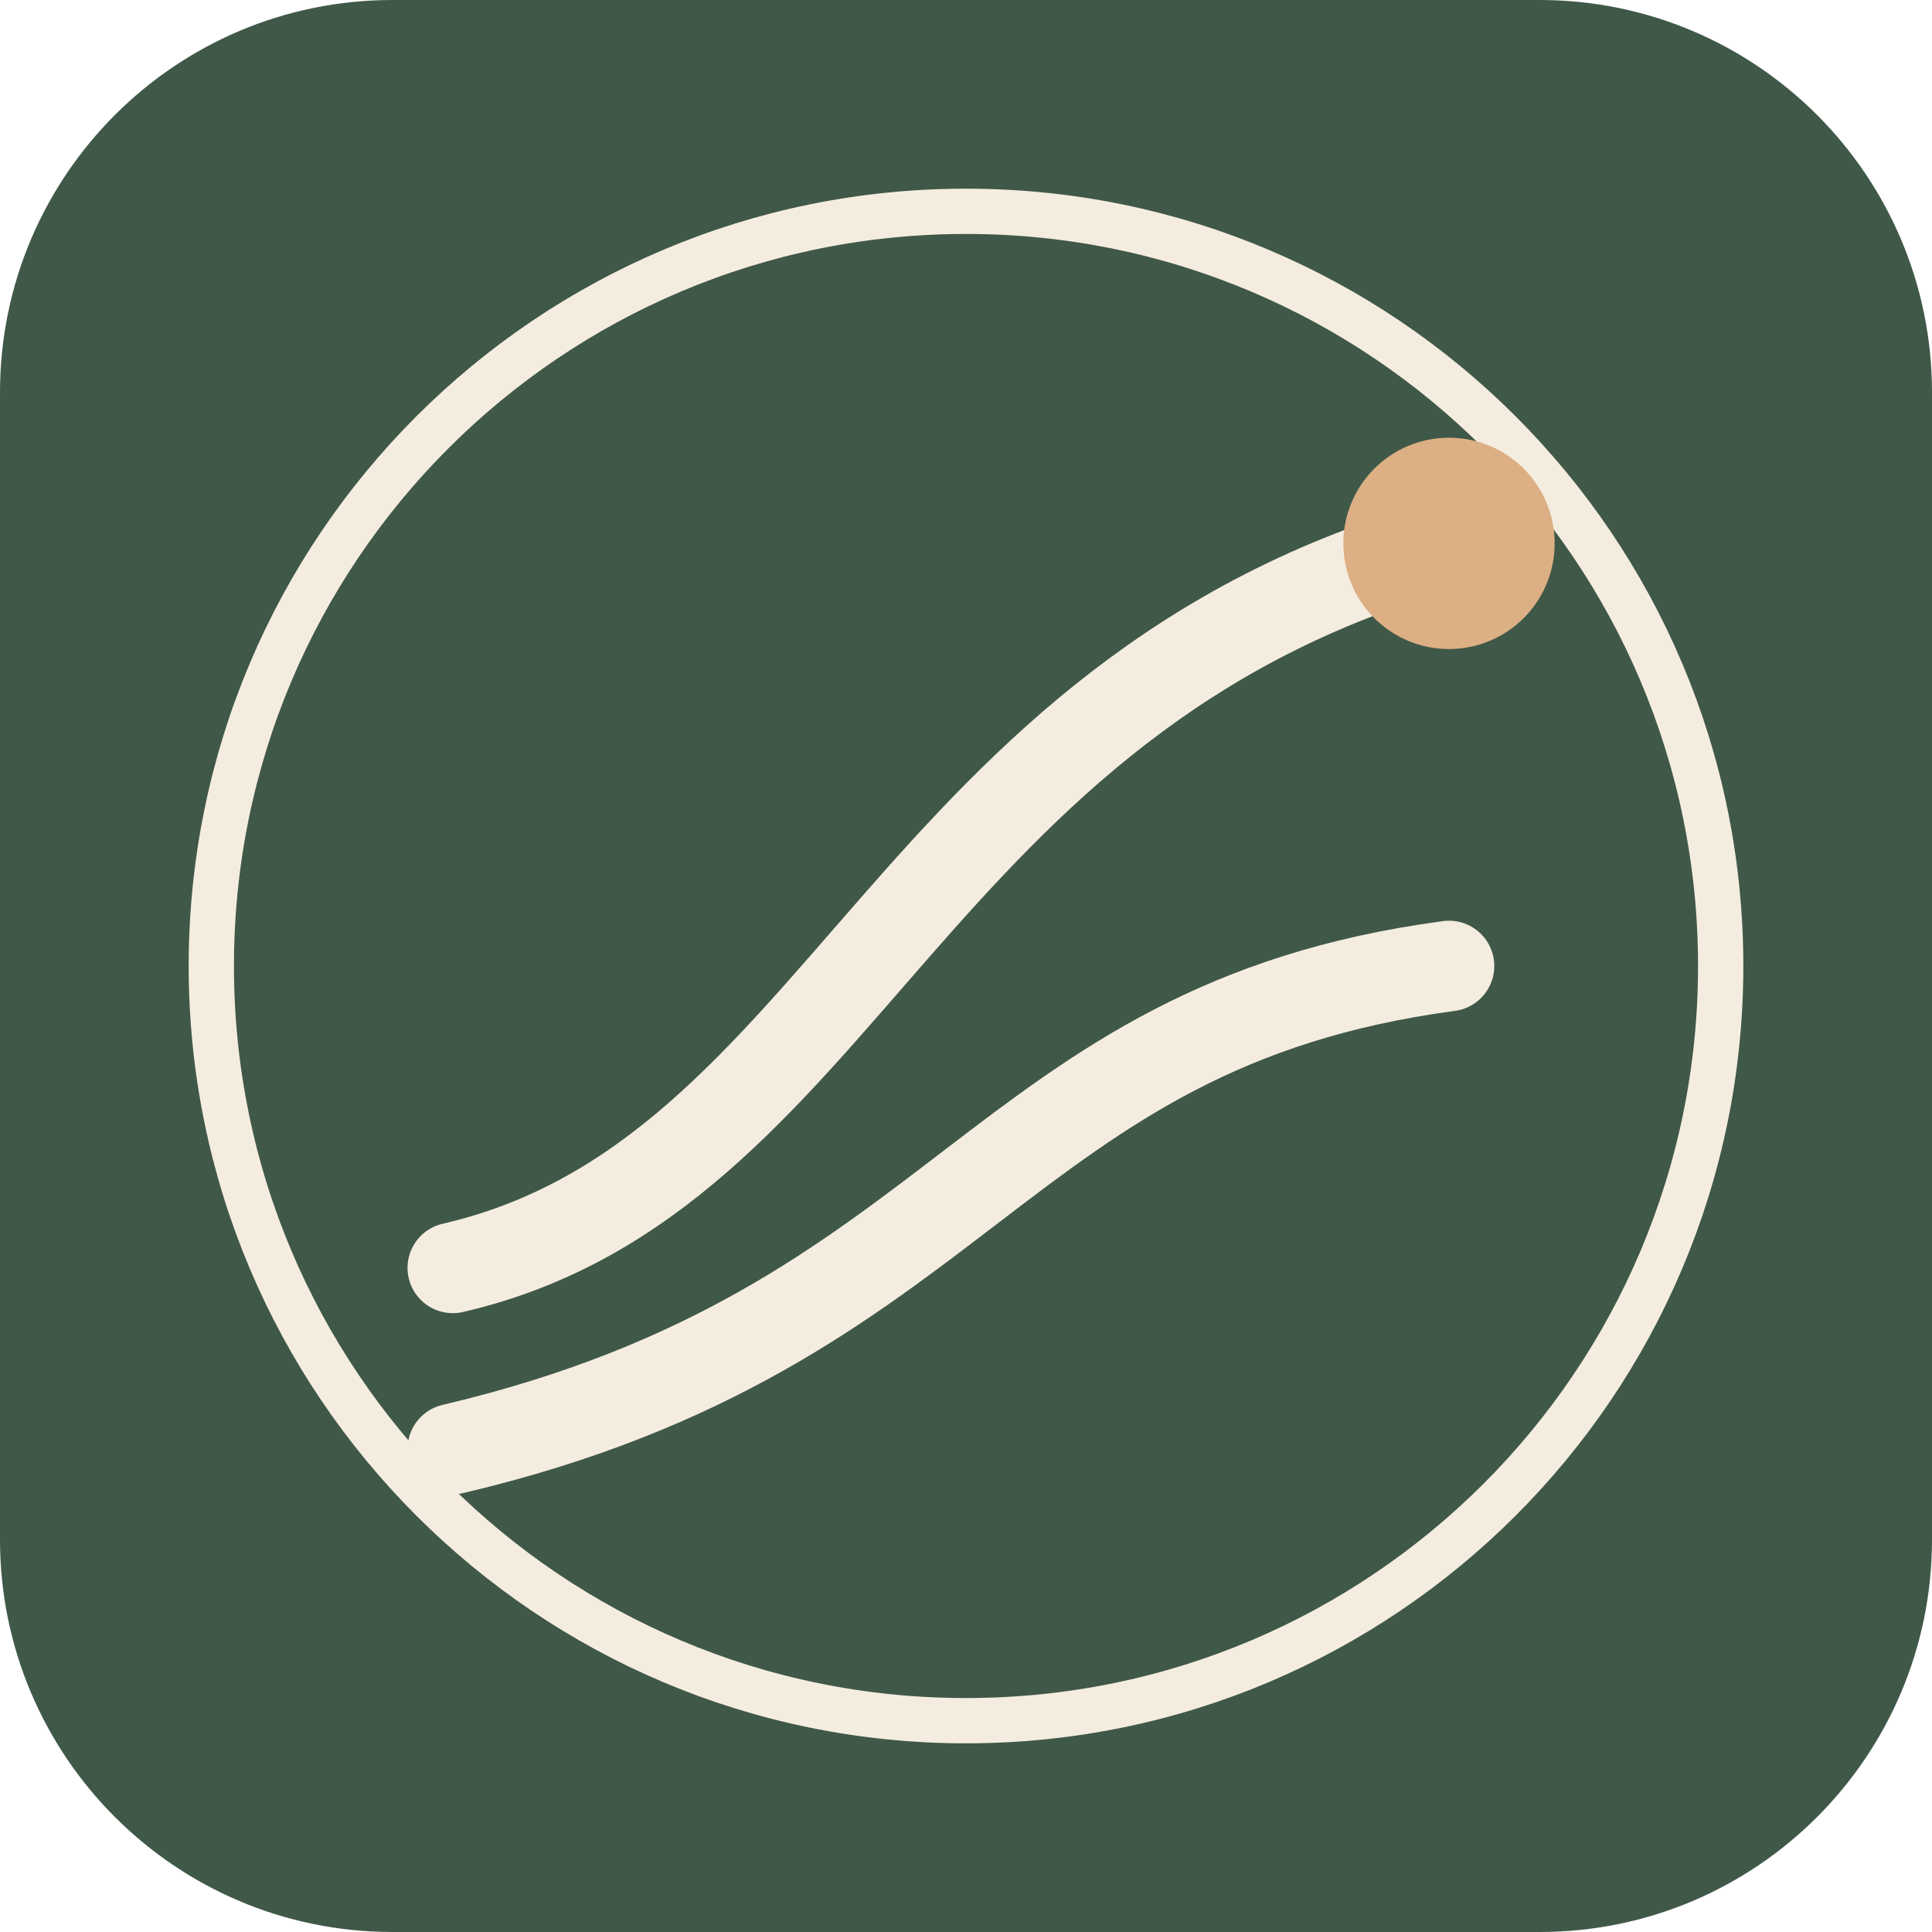
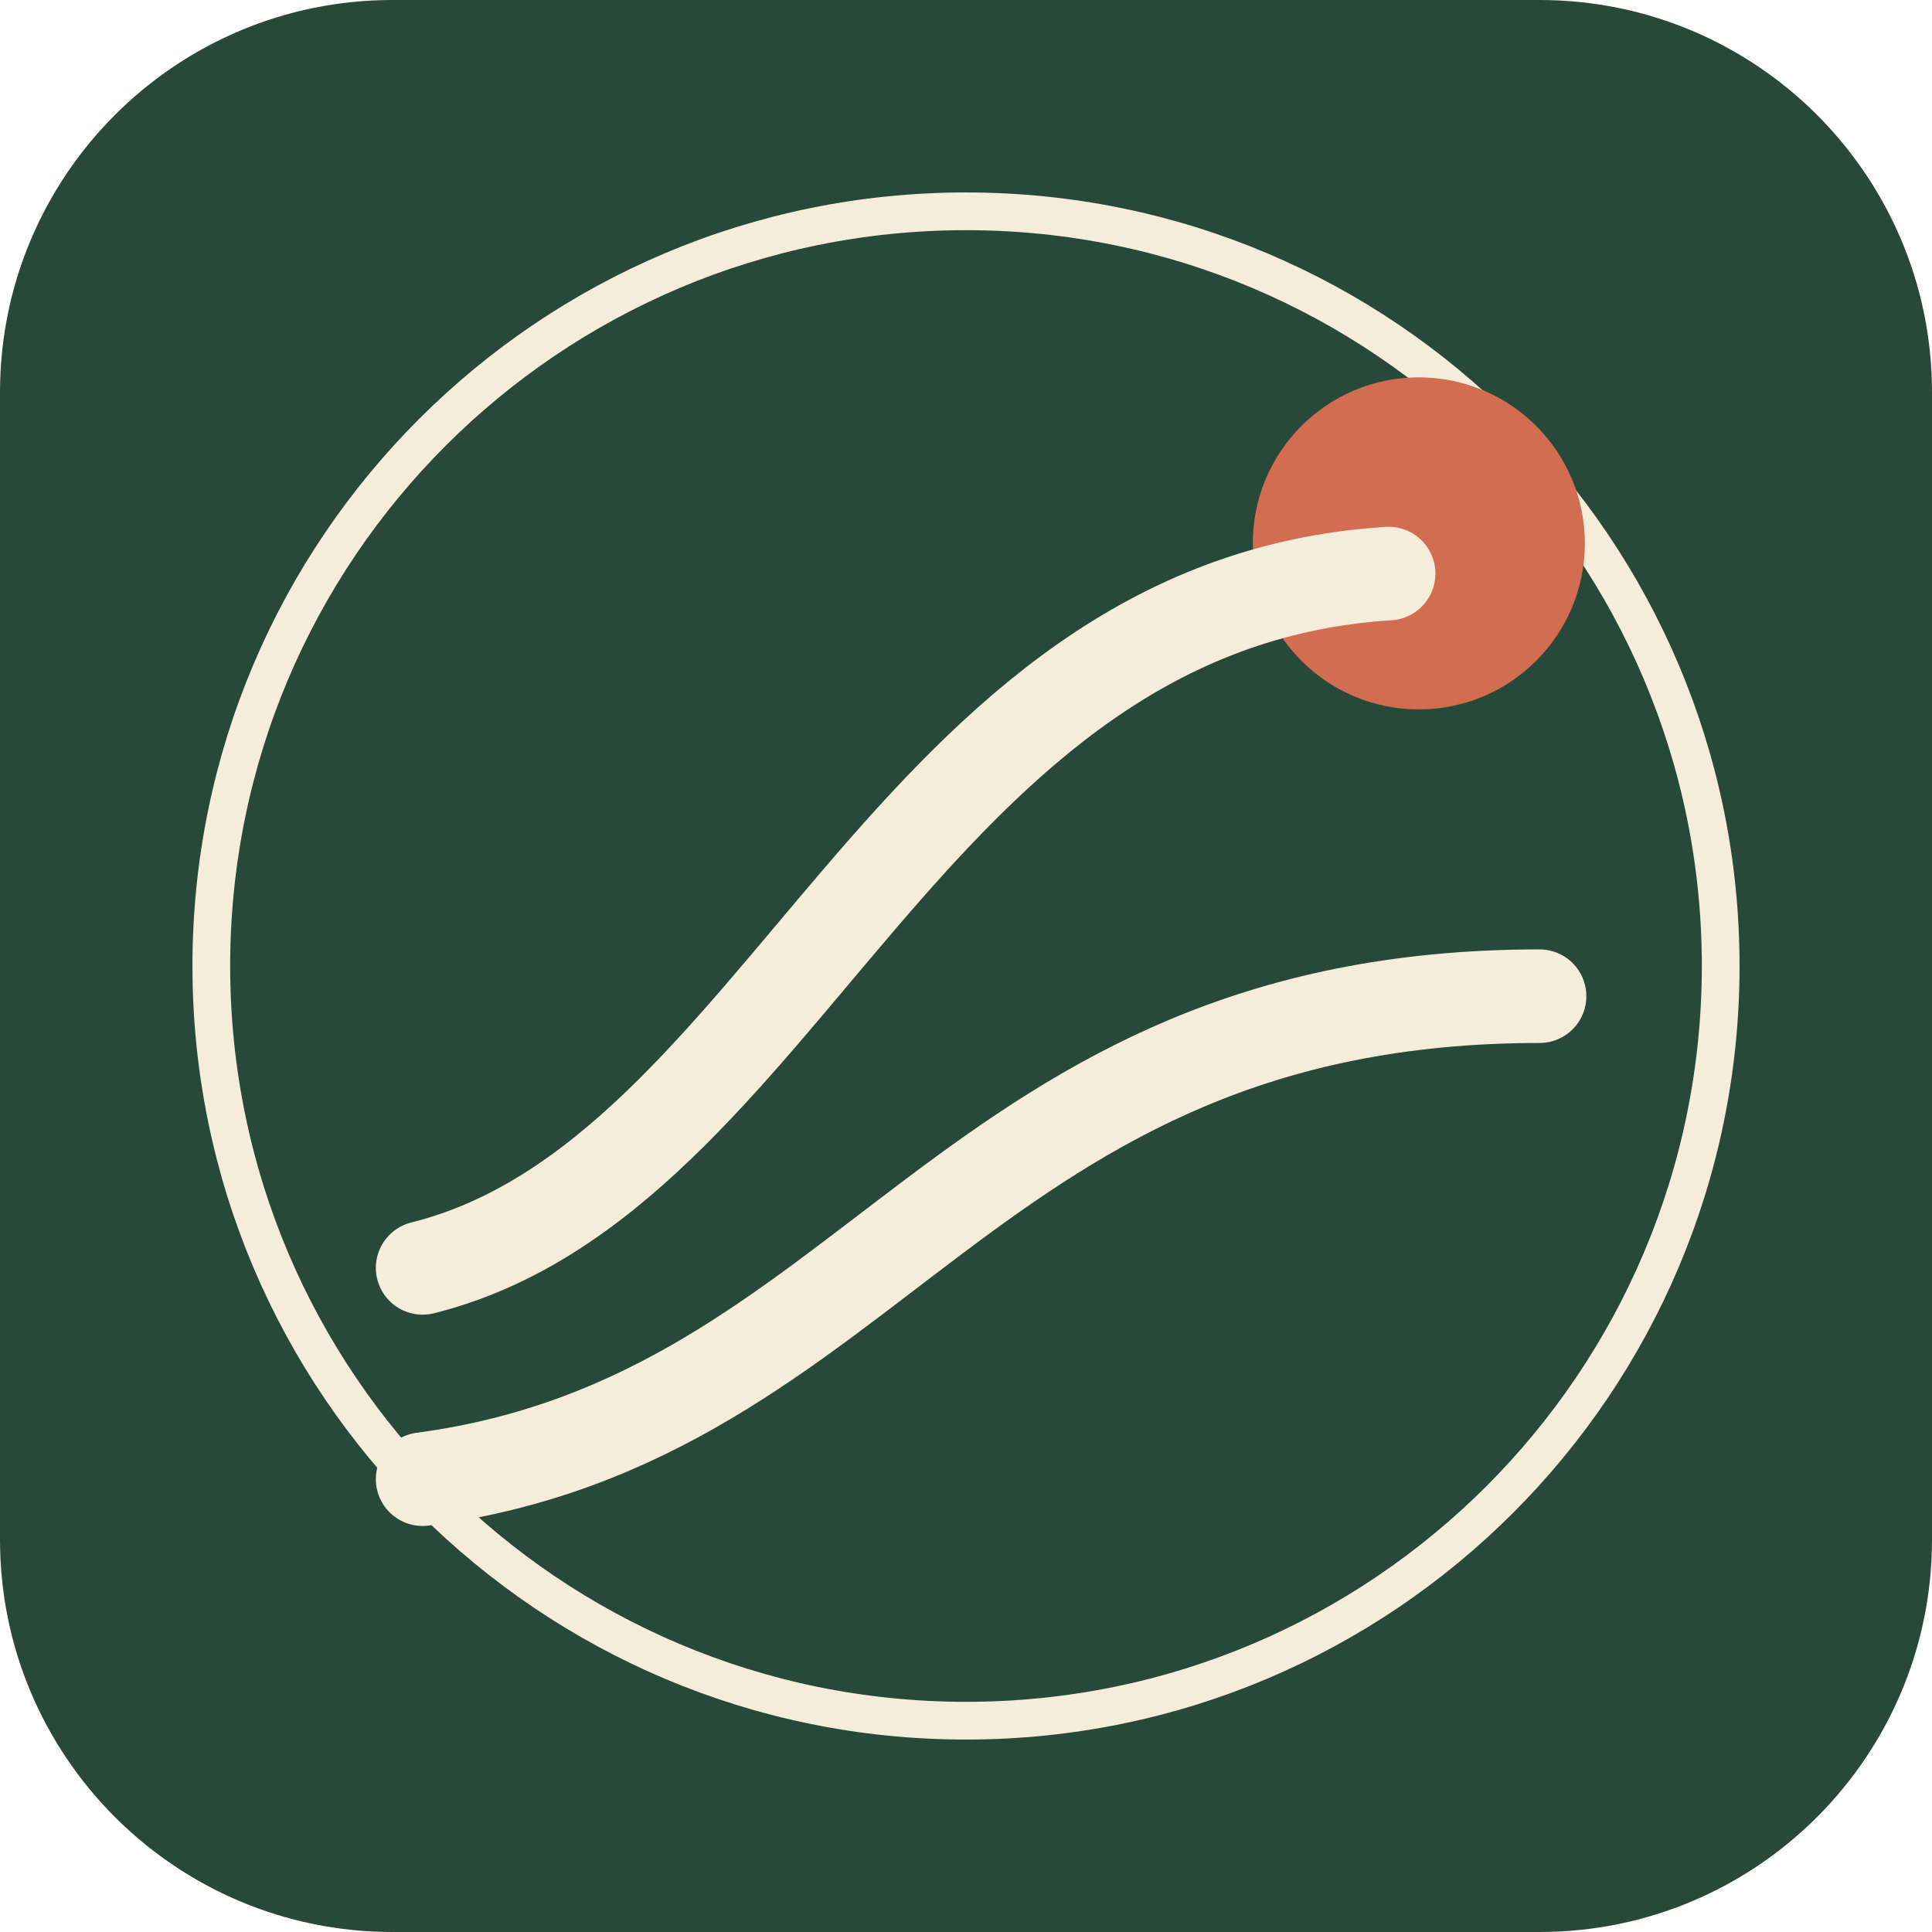
<svg xmlns="http://www.w3.org/2000/svg" viewBox="0 0 64 64">
-   <rect width="64" height="64" rx="13" fill="#405848" />
-   <circle cx="32" cy="32" r="25" fill="none" stroke="#f4eddf" stroke-width="1.5" />
-   <path d="M15 42c13-3 15-19 33-24M15 48c17-4 18-14 33-16" fill="none" stroke="#f4eddf" stroke-width="3" stroke-linecap="round" />
-   <circle cx="48" cy="18" r="3.5" fill="#dcaf84" />
+   <rect width="64" height="64" rx="13" fill="#284839" />
+   <circle cx="32" cy="32" r="25" stroke="#F5ECD9" stroke-width="1.25" fill="none" />
+   <circle cx="47" cy="18" r="5.5" fill="#D36D51" />
+   <path d="M14 42c12-3 16-22 32-23M14 49c15-2 18-16 37-16" stroke="#F5ECD9" stroke-width="3.1" stroke-linecap="round" fill="none" />
</svg>
